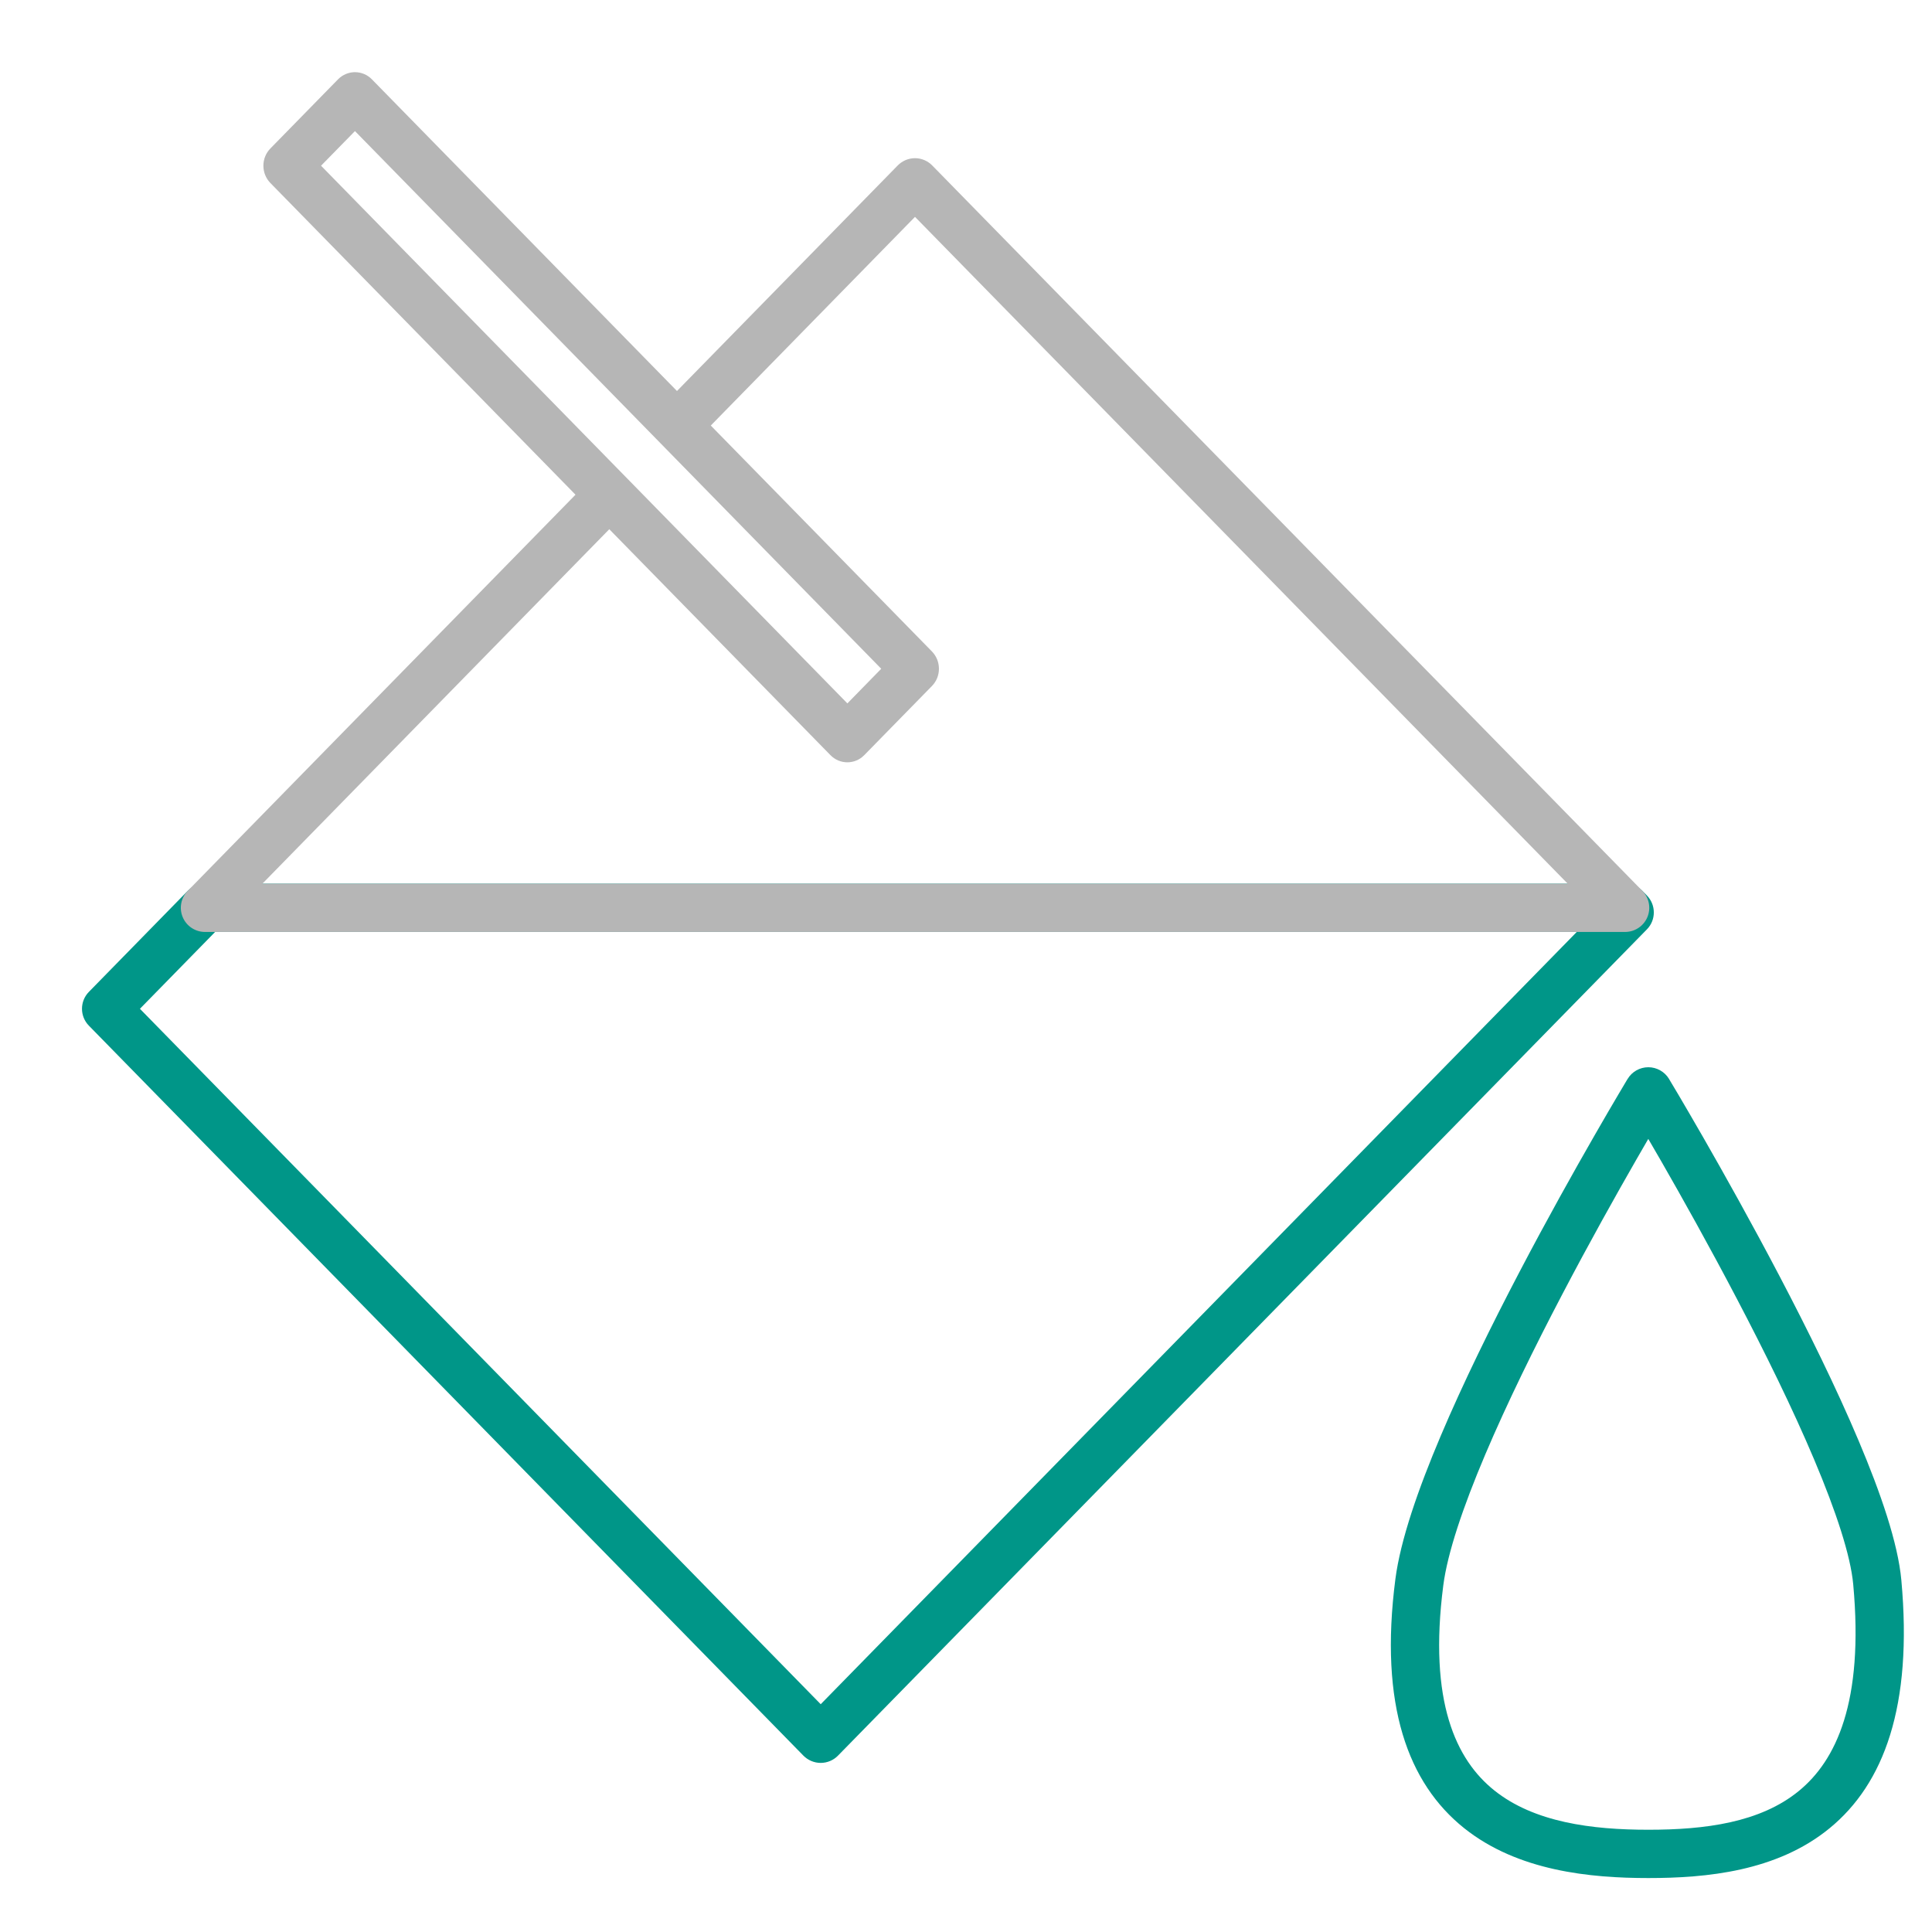
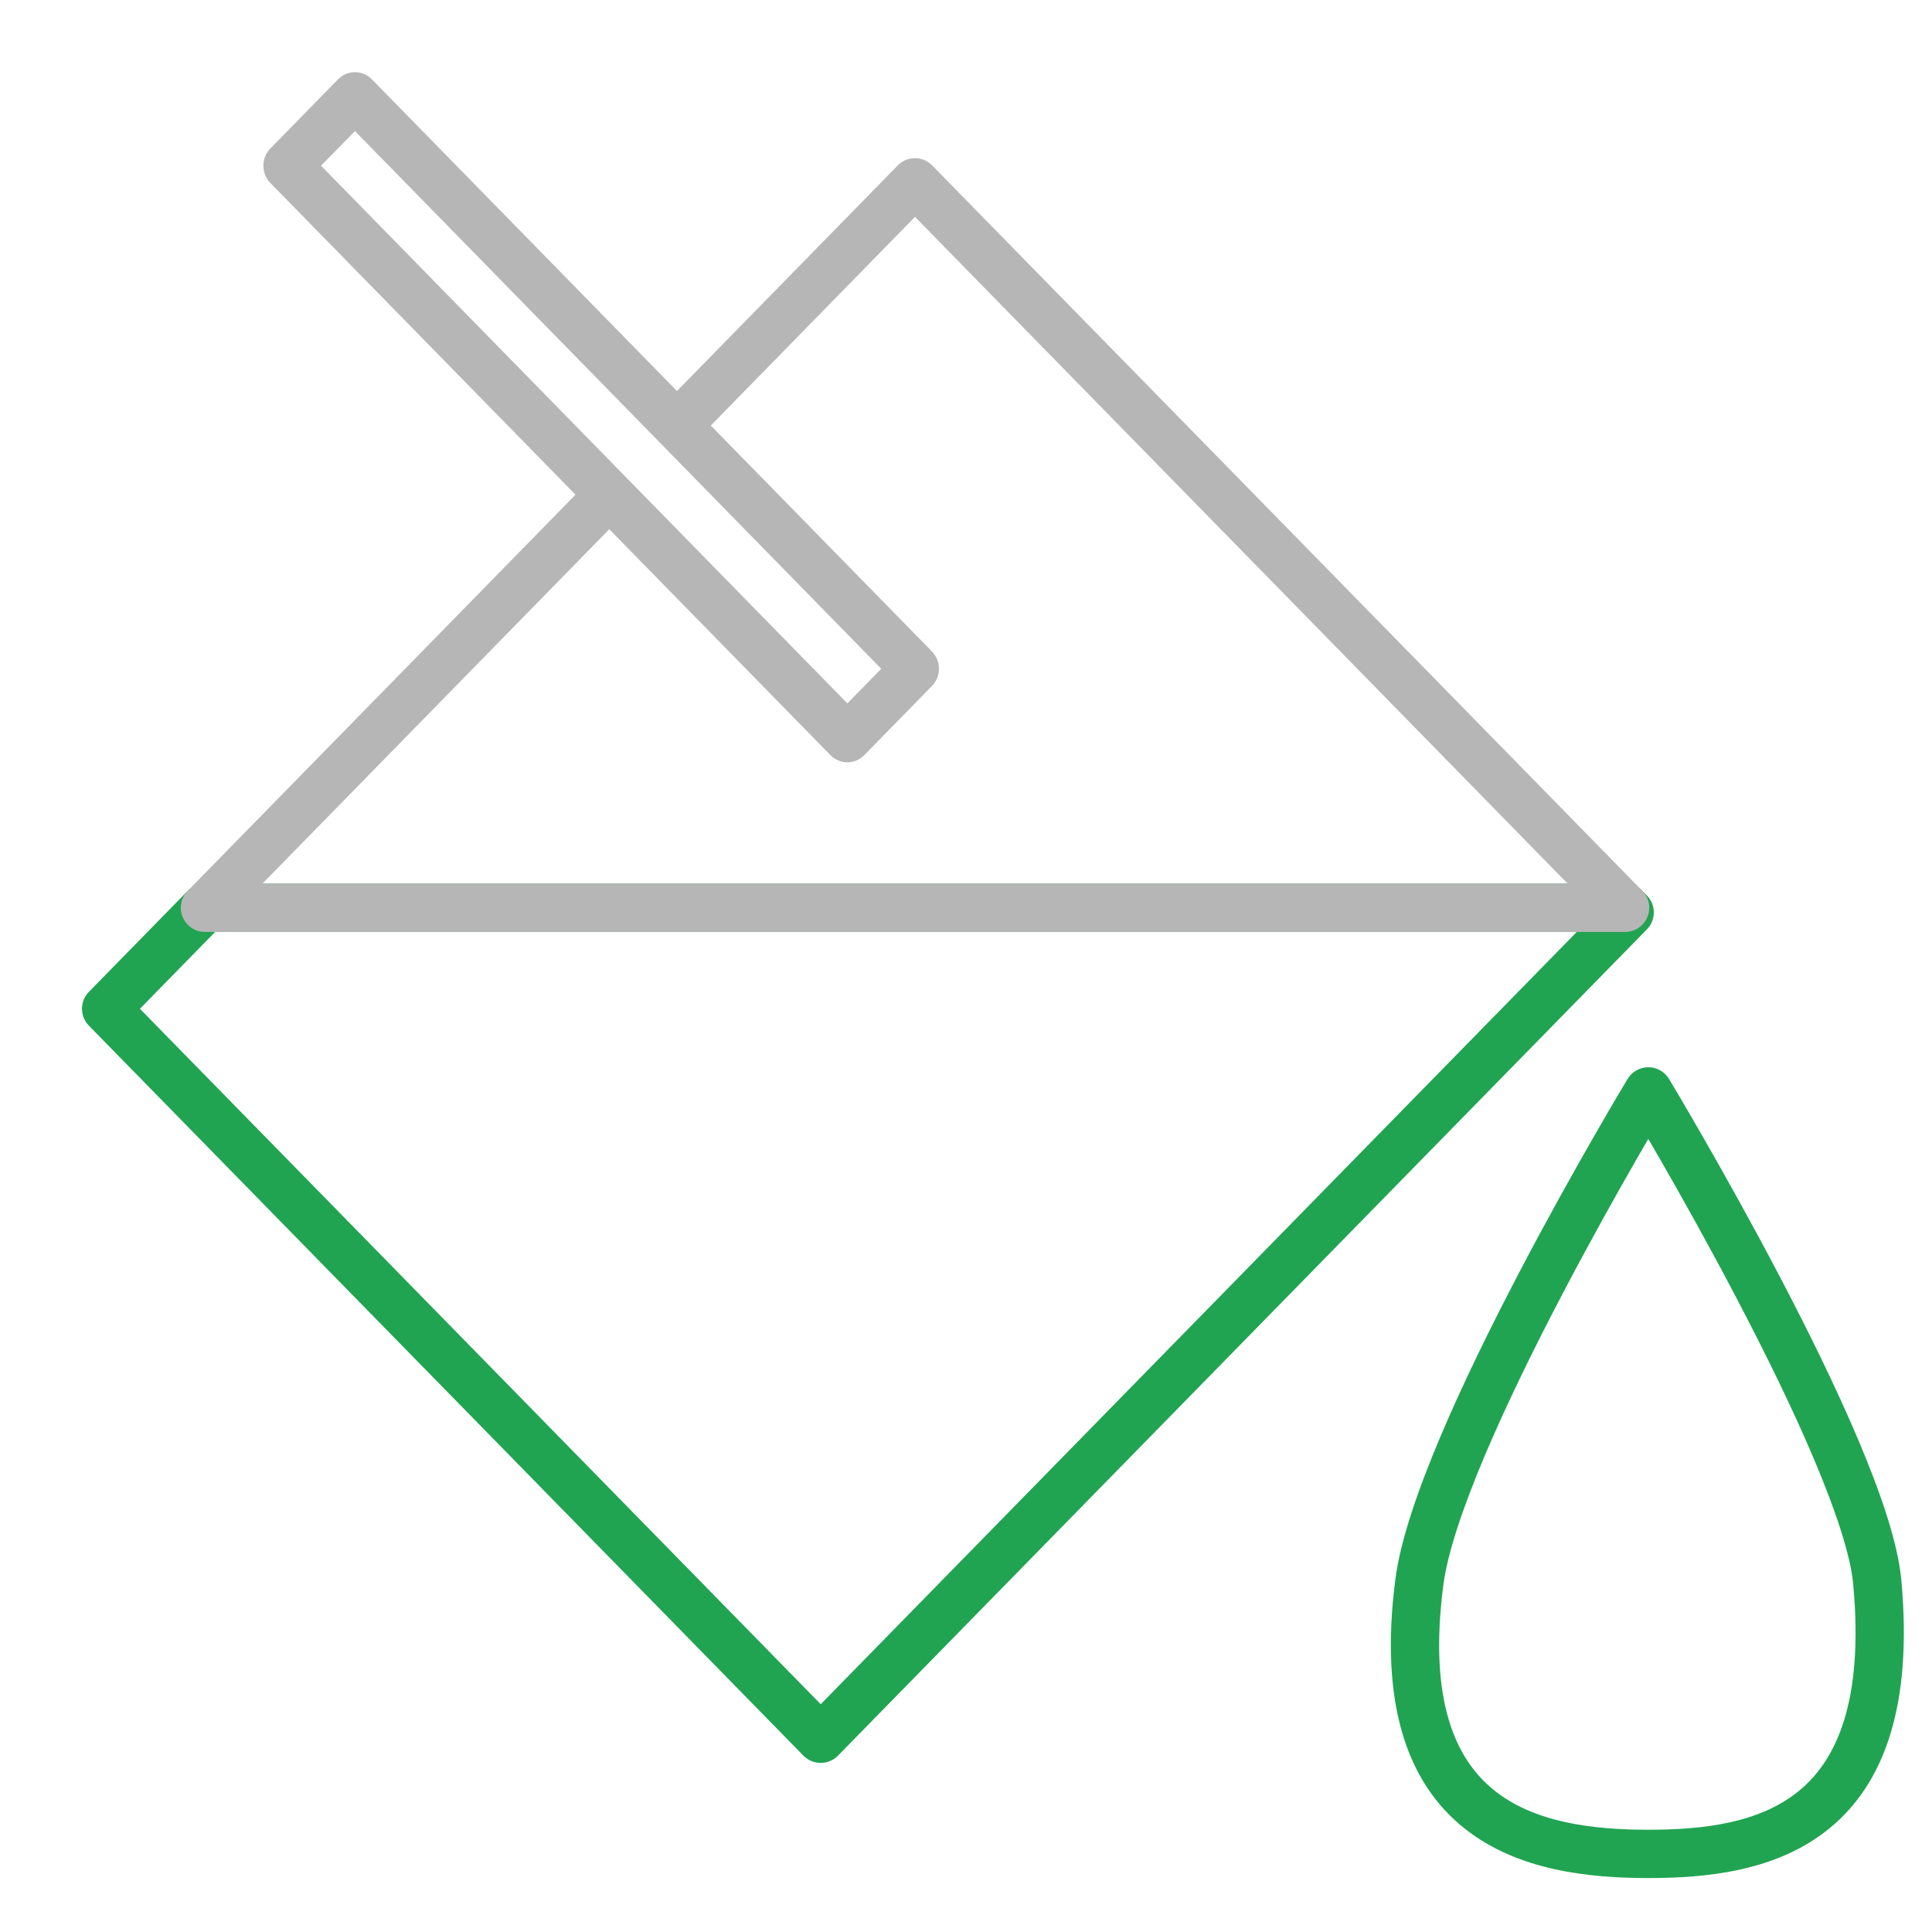
<svg xmlns="http://www.w3.org/2000/svg" width="40" height="40" viewBox="0 0 40 40" fill="none">
-   <path fill-rule="evenodd" clip-rule="evenodd" d="M34.555 22.337L34.127 22.596L33.699 22.337C33.789 22.187 33.952 22.096 34.127 22.096C34.302 22.096 34.464 22.188 34.555 22.337ZM39.365 32.712C39.605 35.328 39.003 36.933 37.877 37.854C36.785 38.747 35.326 38.883 34.127 38.883C32.927 38.883 31.425 38.74 30.311 37.848C29.154 36.921 28.551 35.307 28.89 32.693C28.995 31.884 29.363 30.827 29.828 29.73C30.297 28.622 30.885 27.43 31.457 26.338C32.029 25.245 32.589 24.246 33.006 23.52C33.214 23.157 33.387 22.861 33.508 22.657C33.569 22.555 33.616 22.475 33.648 22.421L33.685 22.359L33.699 22.337C33.699 22.337 33.699 22.337 34.127 22.596C34.555 22.337 34.555 22.337 34.555 22.337L34.568 22.36L34.606 22.424C34.64 22.48 34.689 22.562 34.751 22.667C34.875 22.878 35.052 23.181 35.266 23.553C35.693 24.298 36.266 25.32 36.847 26.428C37.427 27.534 38.019 28.733 38.482 29.831C38.939 30.913 39.295 31.95 39.365 32.712ZM34.126 23.58C34.05 23.711 33.965 23.858 33.873 24.018C33.461 24.736 32.907 25.724 32.343 26.802C31.777 27.882 31.203 29.047 30.748 30.12C30.288 31.205 29.968 32.156 29.882 32.822C29.569 35.24 30.152 36.439 30.936 37.067C31.763 37.73 32.957 37.883 34.127 37.883C35.299 37.883 36.442 37.736 37.243 37.08C38.011 36.452 38.593 35.245 38.369 32.803C38.315 32.209 38.016 31.298 37.561 30.22C37.113 29.158 36.535 27.987 35.961 26.892C35.388 25.798 34.822 24.788 34.399 24.051C34.299 23.878 34.208 23.72 34.126 23.58Z" fill="#009688" />
-   <path fill-rule="evenodd" clip-rule="evenodd" d="M3.886 18.445C3.981 18.349 4.109 18.295 4.244 18.295H33.646C33.781 18.295 33.91 18.349 34.004 18.445L34.098 18.541C34.288 18.736 34.288 19.047 34.098 19.241L17.349 36.349C17.255 36.445 17.126 36.499 16.991 36.499C16.857 36.499 16.728 36.444 16.634 36.349L1.84 21.235C1.65 21.041 1.65 20.73 1.84 20.536L3.886 18.445ZM4.454 19.295L2.897 20.886L16.992 35.284L32.645 19.295H4.454Z" fill="#009688" />
+   <path fill-rule="evenodd" clip-rule="evenodd" d="M34.555 22.337L34.127 22.596L33.699 22.337C33.789 22.187 33.952 22.096 34.127 22.096C34.302 22.096 34.464 22.188 34.555 22.337ZM39.365 32.712C39.605 35.328 39.003 36.933 37.877 37.854C36.785 38.747 35.326 38.883 34.127 38.883C32.927 38.883 31.425 38.74 30.311 37.848C29.154 36.921 28.551 35.307 28.89 32.693C28.995 31.884 29.363 30.827 29.828 29.73C30.297 28.622 30.885 27.43 31.457 26.338C32.029 25.245 32.589 24.246 33.006 23.52C33.214 23.157 33.387 22.861 33.508 22.657C33.569 22.555 33.616 22.475 33.648 22.421L33.685 22.359L33.699 22.337C33.699 22.337 33.699 22.337 34.127 22.596C34.555 22.337 34.555 22.337 34.555 22.337L34.568 22.36L34.606 22.424C34.64 22.48 34.689 22.562 34.751 22.667C34.875 22.878 35.052 23.181 35.266 23.553C35.693 24.298 36.266 25.32 36.847 26.428C37.427 27.534 38.019 28.733 38.482 29.831C38.939 30.913 39.295 31.95 39.365 32.712ZM34.126 23.58C34.05 23.711 33.965 23.858 33.873 24.018C33.461 24.736 32.907 25.724 32.343 26.802C31.777 27.882 31.203 29.047 30.748 30.12C30.288 31.205 29.968 32.156 29.882 32.822C29.569 35.24 30.152 36.439 30.936 37.067C31.763 37.73 32.957 37.883 34.127 37.883C35.299 37.883 36.442 37.736 37.243 37.08C38.011 36.452 38.593 35.245 38.369 32.803C38.315 32.209 38.016 31.298 37.561 30.22C37.113 29.158 36.535 27.987 35.961 26.892C35.388 25.798 34.822 24.788 34.399 24.051C34.299 23.878 34.208 23.72 34.126 23.58Z" fill="#21A452" />
+   <path fill-rule="evenodd" clip-rule="evenodd" d="M3.886 18.445C3.981 18.349 4.109 18.295 4.244 18.295H33.646C33.781 18.295 33.91 18.349 34.004 18.445L34.098 18.541C34.288 18.736 34.288 19.047 34.098 19.241L17.349 36.349C17.255 36.445 17.126 36.499 16.991 36.499C16.857 36.499 16.728 36.444 16.634 36.349L1.84 21.235C1.65 21.041 1.65 20.73 1.84 20.536L3.886 18.445ZM4.454 19.295L2.897 20.886L16.992 35.284L32.645 19.295H4.454Z" fill="#21A452" />
  <path fill-rule="evenodd" clip-rule="evenodd" d="M12.964 10.6L5.433 18.295H32.457L18.944 4.49L14.366 9.168L13.666 8.453L18.586 3.426C18.68 3.33 18.809 3.275 18.944 3.275C19.078 3.275 19.207 3.33 19.301 3.426L34.004 18.445C34.144 18.589 34.185 18.803 34.107 18.989C34.029 19.174 33.847 19.295 33.646 19.295H4.244C4.042 19.295 3.861 19.174 3.783 18.989C3.705 18.803 3.746 18.589 3.886 18.445L12.265 9.885L12.964 10.6Z" fill="#B6B6B6" />
  <path fill-rule="evenodd" clip-rule="evenodd" d="M6.999 1.642C7.193 1.445 7.506 1.445 7.699 1.642L19.295 13.488C19.488 13.686 19.488 14.006 19.295 14.203L17.893 15.635C17.7 15.832 17.387 15.832 17.194 15.635L5.598 3.789C5.405 3.591 5.405 3.271 5.598 3.074L6.999 1.642ZM7.349 2.714L6.647 3.431L17.544 14.563L18.245 13.846L7.349 2.714Z" fill="#B6B6B6" />
</svg>
